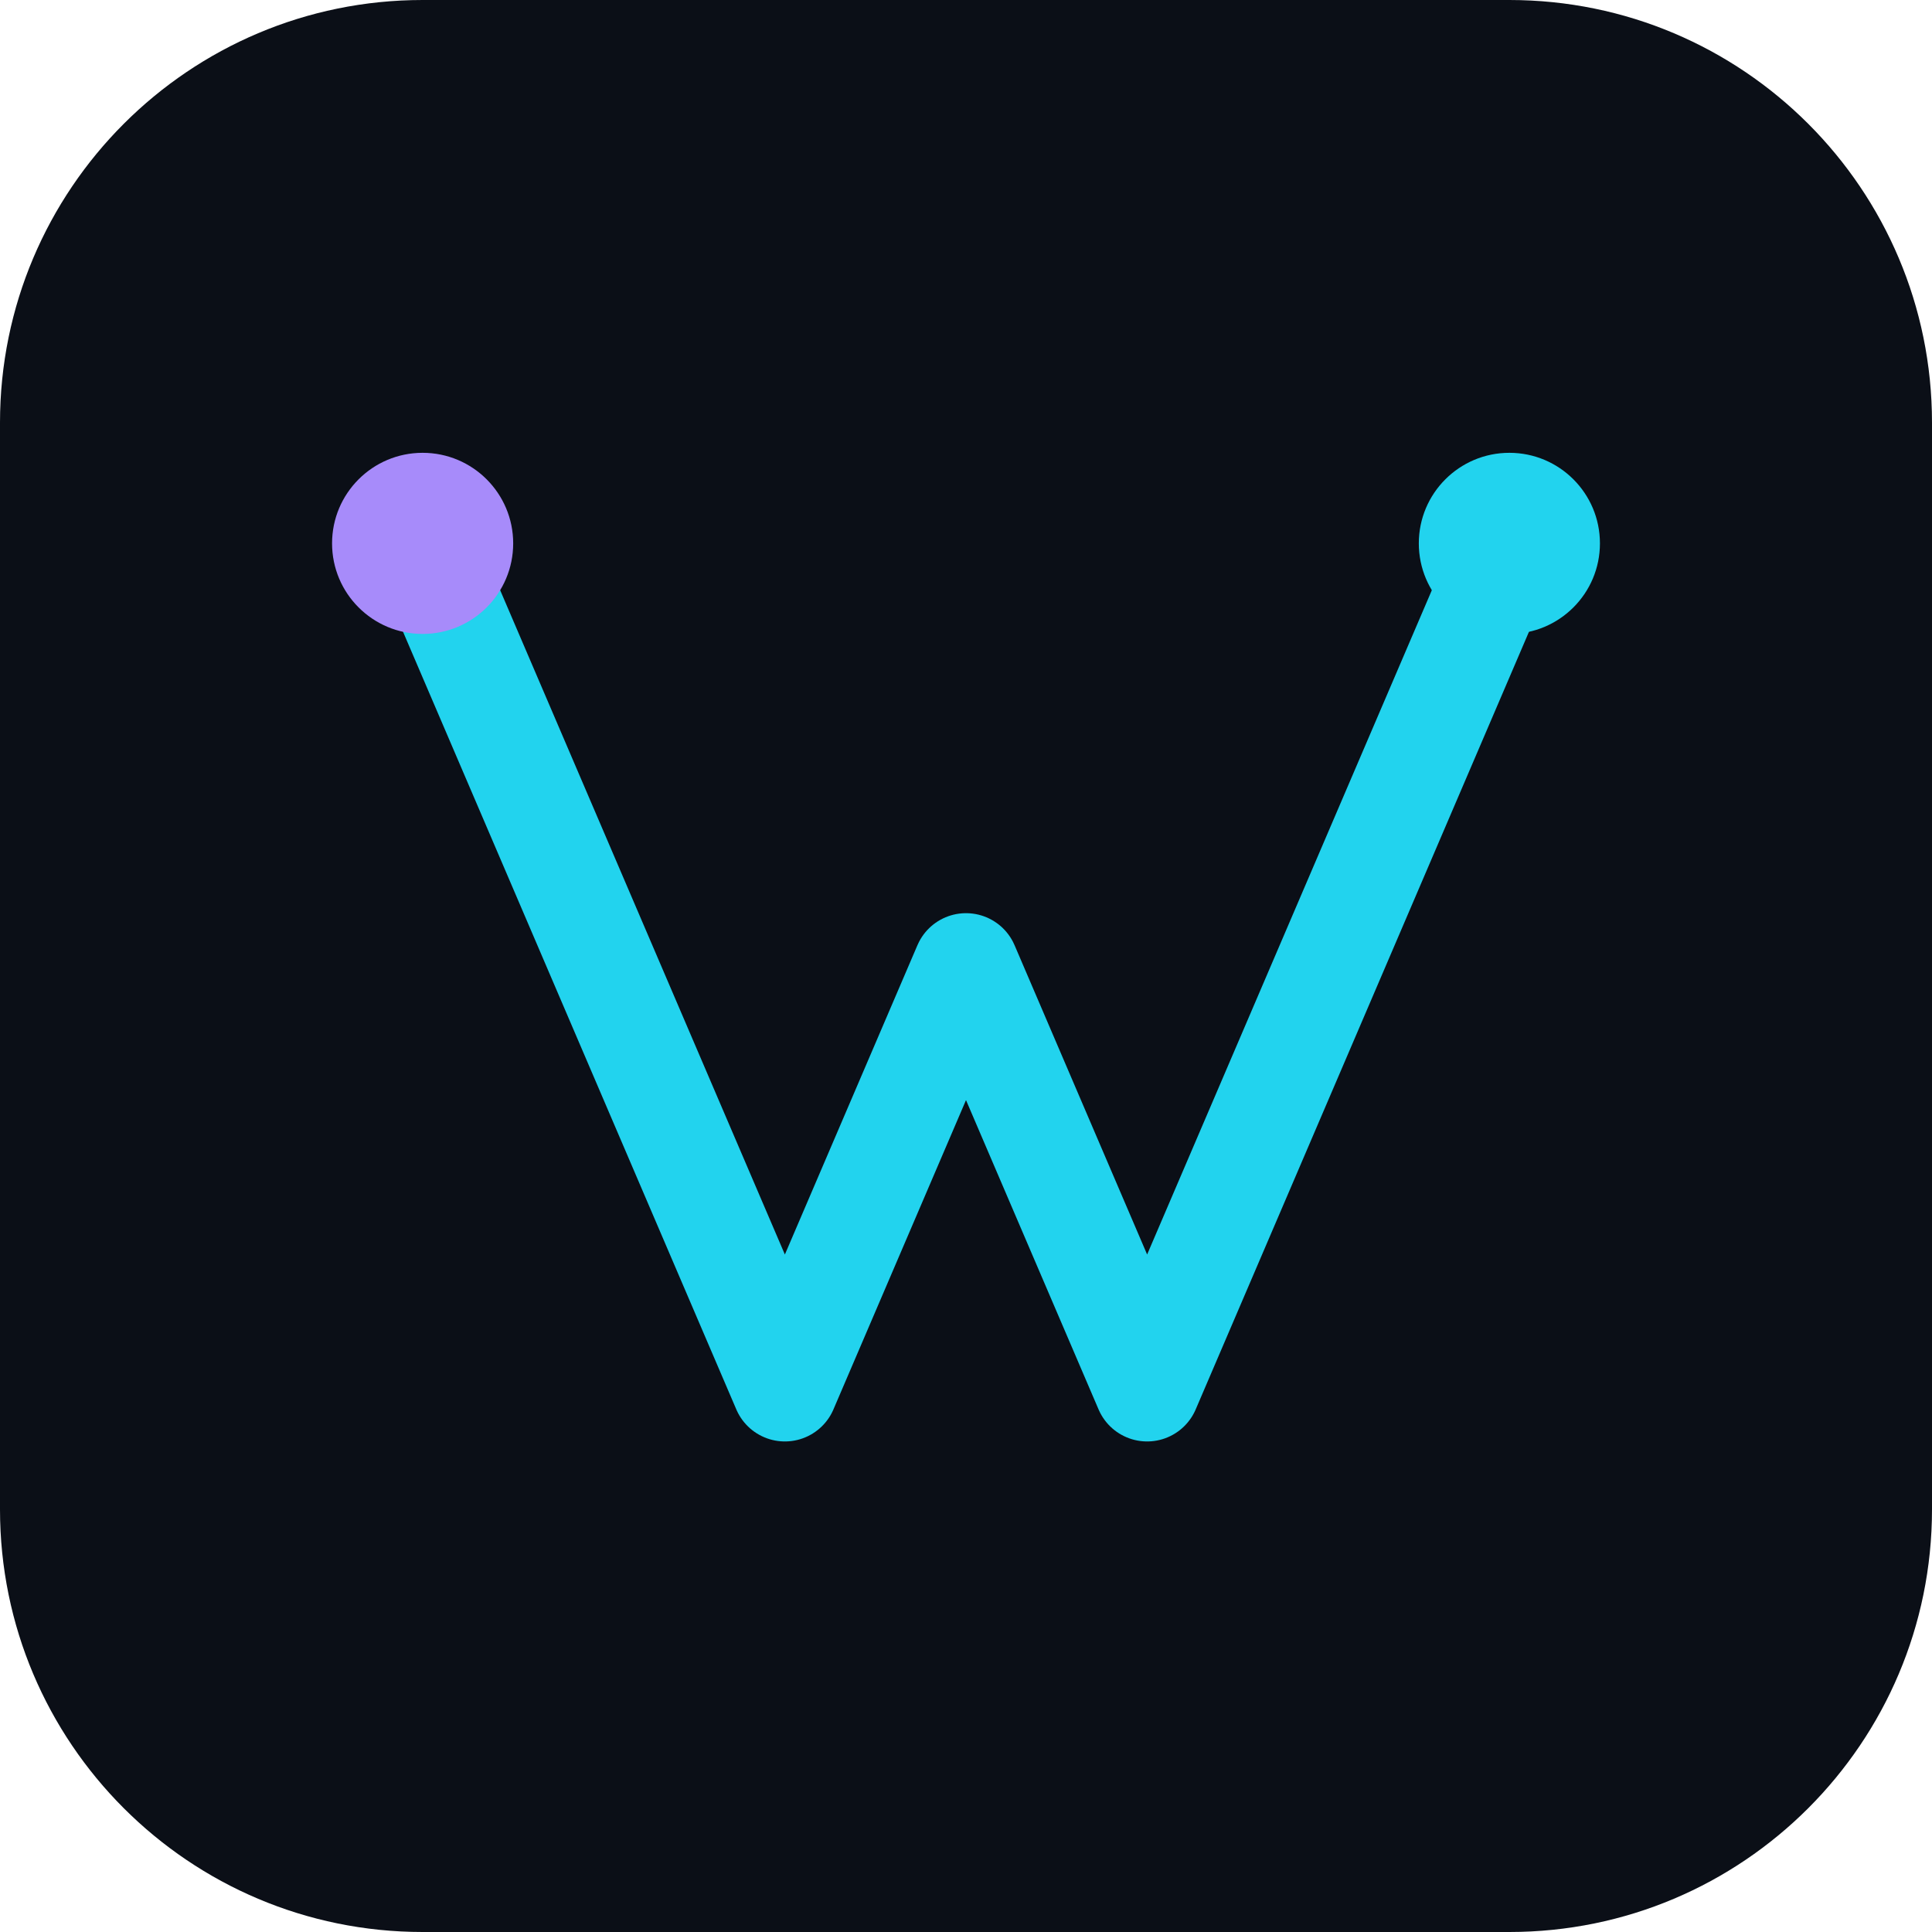
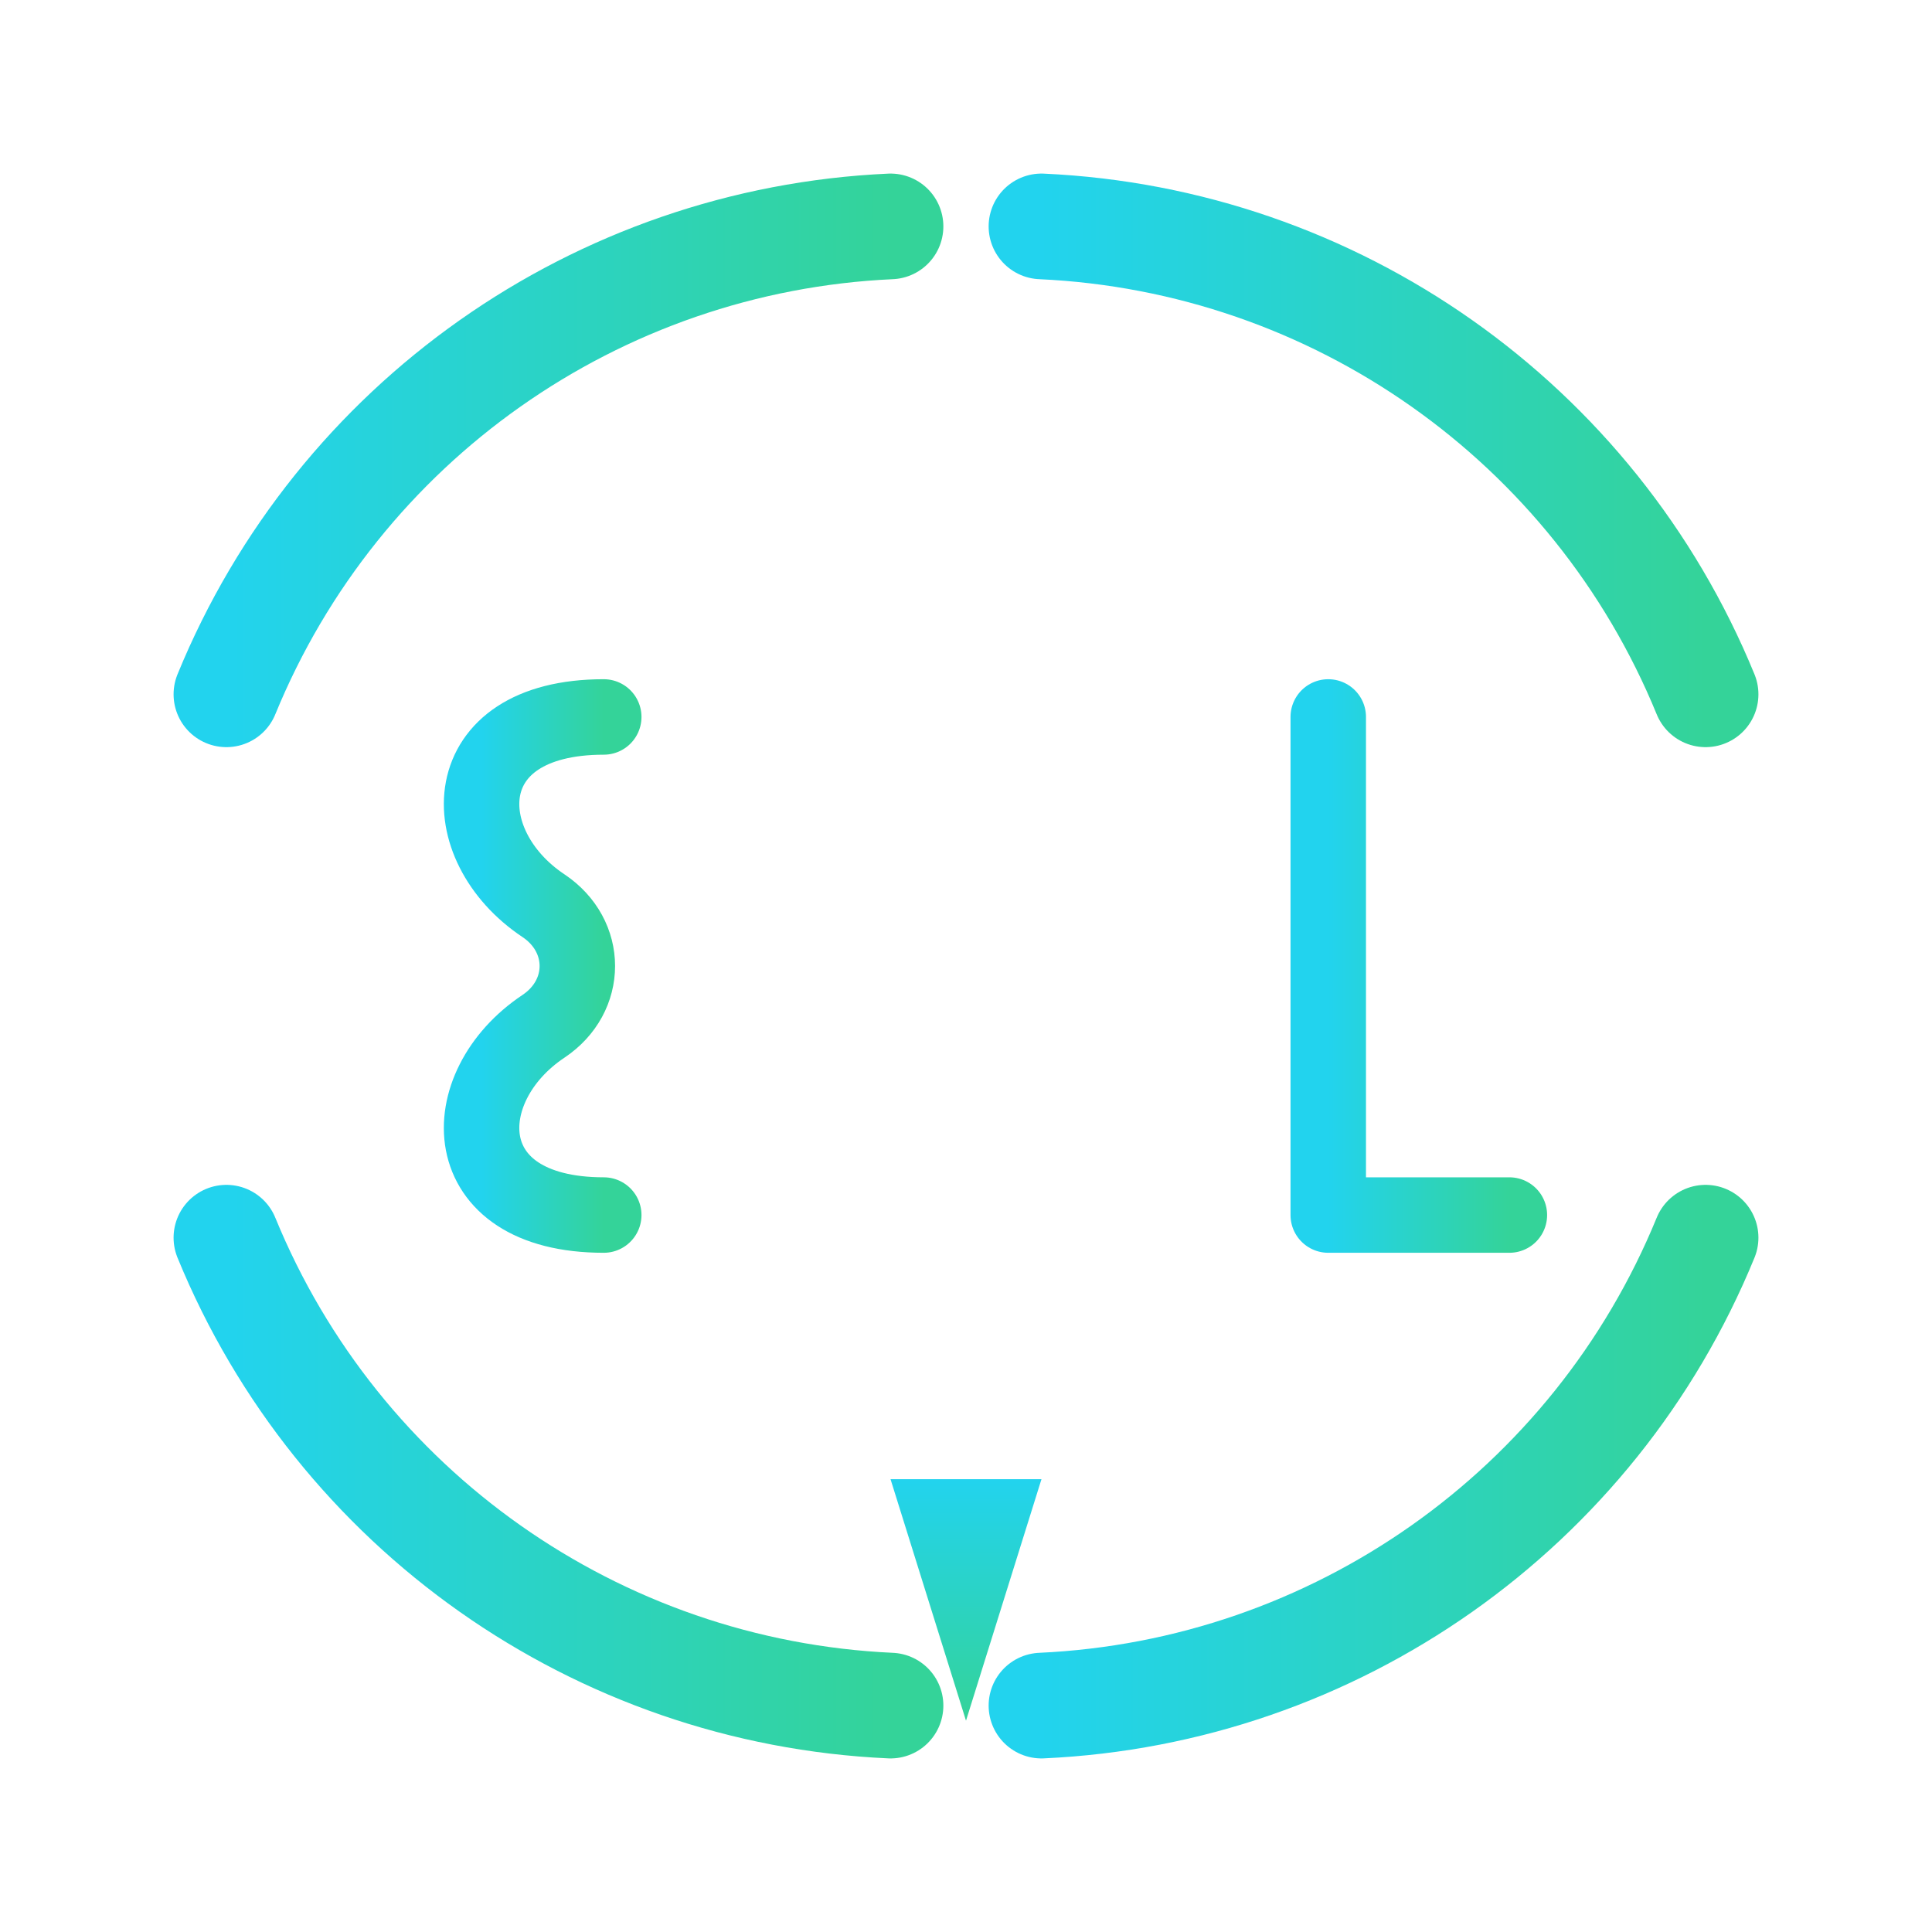
- <svg xmlns="http://www.w3.org/2000/svg" viewBox="0 0 64 64" fill="none">
-   <rect width="64" height="64" rx="14" fill="#0b0f17" />
-   <path d="M14 18 L26 46 L32 32 L38 46 L50 18" stroke="#22d3ee" stroke-width="3.5" stroke-linecap="round" stroke-linejoin="round" />
-   <circle cx="50" cy="18" r="3" fill="#22d3ee" />
-   <circle cx="14" cy="18" r="3" fill="#a78bfa" />
+ <svg xmlns="http://www.w3.org/2000/svg" viewBox="0 0 256 256" fill="none">
+   <defs>
+     <linearGradient id="g" x1="0" y1="0" x2="1" y2="0">
+       <stop offset="0" stop-color="#22d3ee" />
+       <stop offset="1" stop-color="#34d399" />
+     </linearGradient>
+     <linearGradient id="gV" x1="0" y1="0" x2="0" y2="1">
+       <stop offset="0" stop-color="#22d3ee" />
+       <stop offset="1" stop-color="#34d399" />
+     </linearGradient>
+   </defs>
+   <g stroke="url(#g)" stroke-width="14" stroke-linecap="round" fill="none">
+     <path d="M 30 92  A 100 100 0 0 1 118 30" />
+     <path d="M 138 30  A 100 100 0 0 1 226 92" />
+     <path d="M 30 164 A 100 100 0 0 0 118 226" />
+     <path d="M 138 226 A 100 100 0 0 0 226 164" />
+   </g>
+   <line x1="128" y1="40" x2="128" y2="200" stroke="url(#gV)" stroke-width="14" stroke-linecap="round" />
+   <polygon points="118,196 128,228 138,196" fill="url(#gV)" />
+   <path d="M 80 95 C 60 95 60 112 72 120 C 78 124 78 132 72 136 C 60 144 60 161 80 161" stroke="url(#g)" stroke-width="10" stroke-linecap="round" stroke-linejoin="round" fill="none" />
+   <path d="M 176 95 L 176 161 L 200 161" stroke="url(#g)" stroke-width="10" stroke-linecap="round" stroke-linejoin="round" fill="none" />
</svg>
